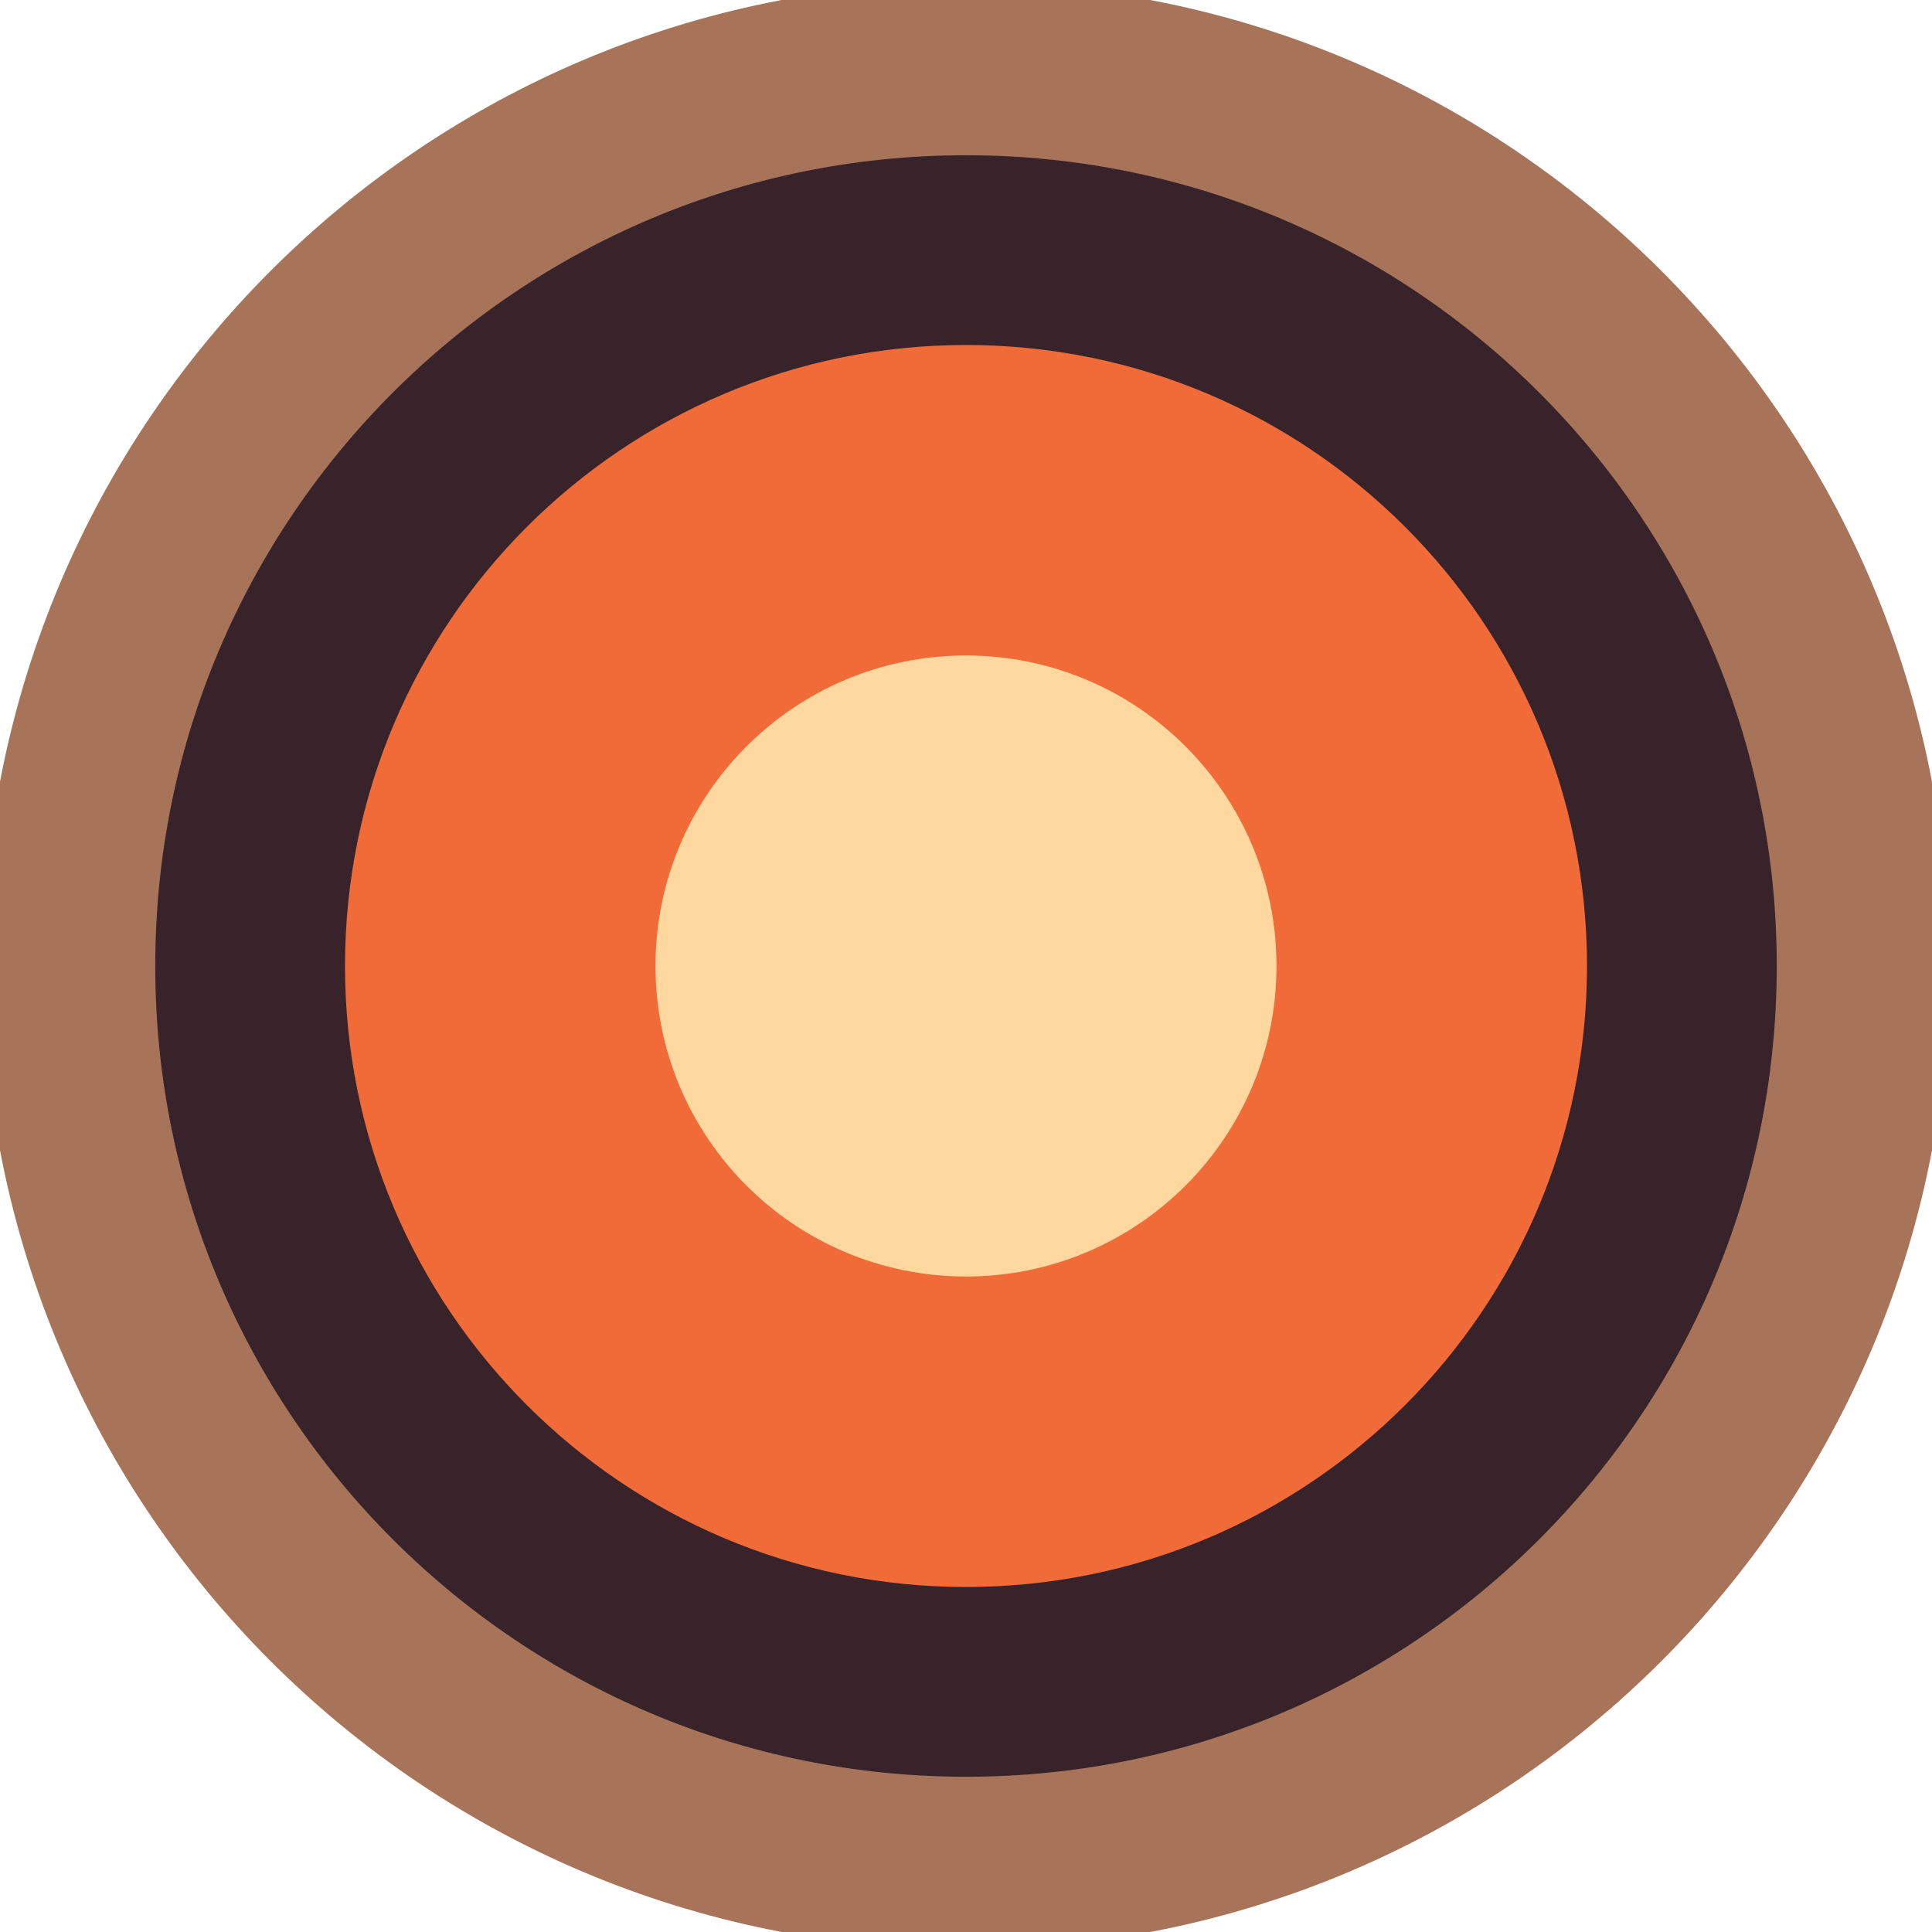
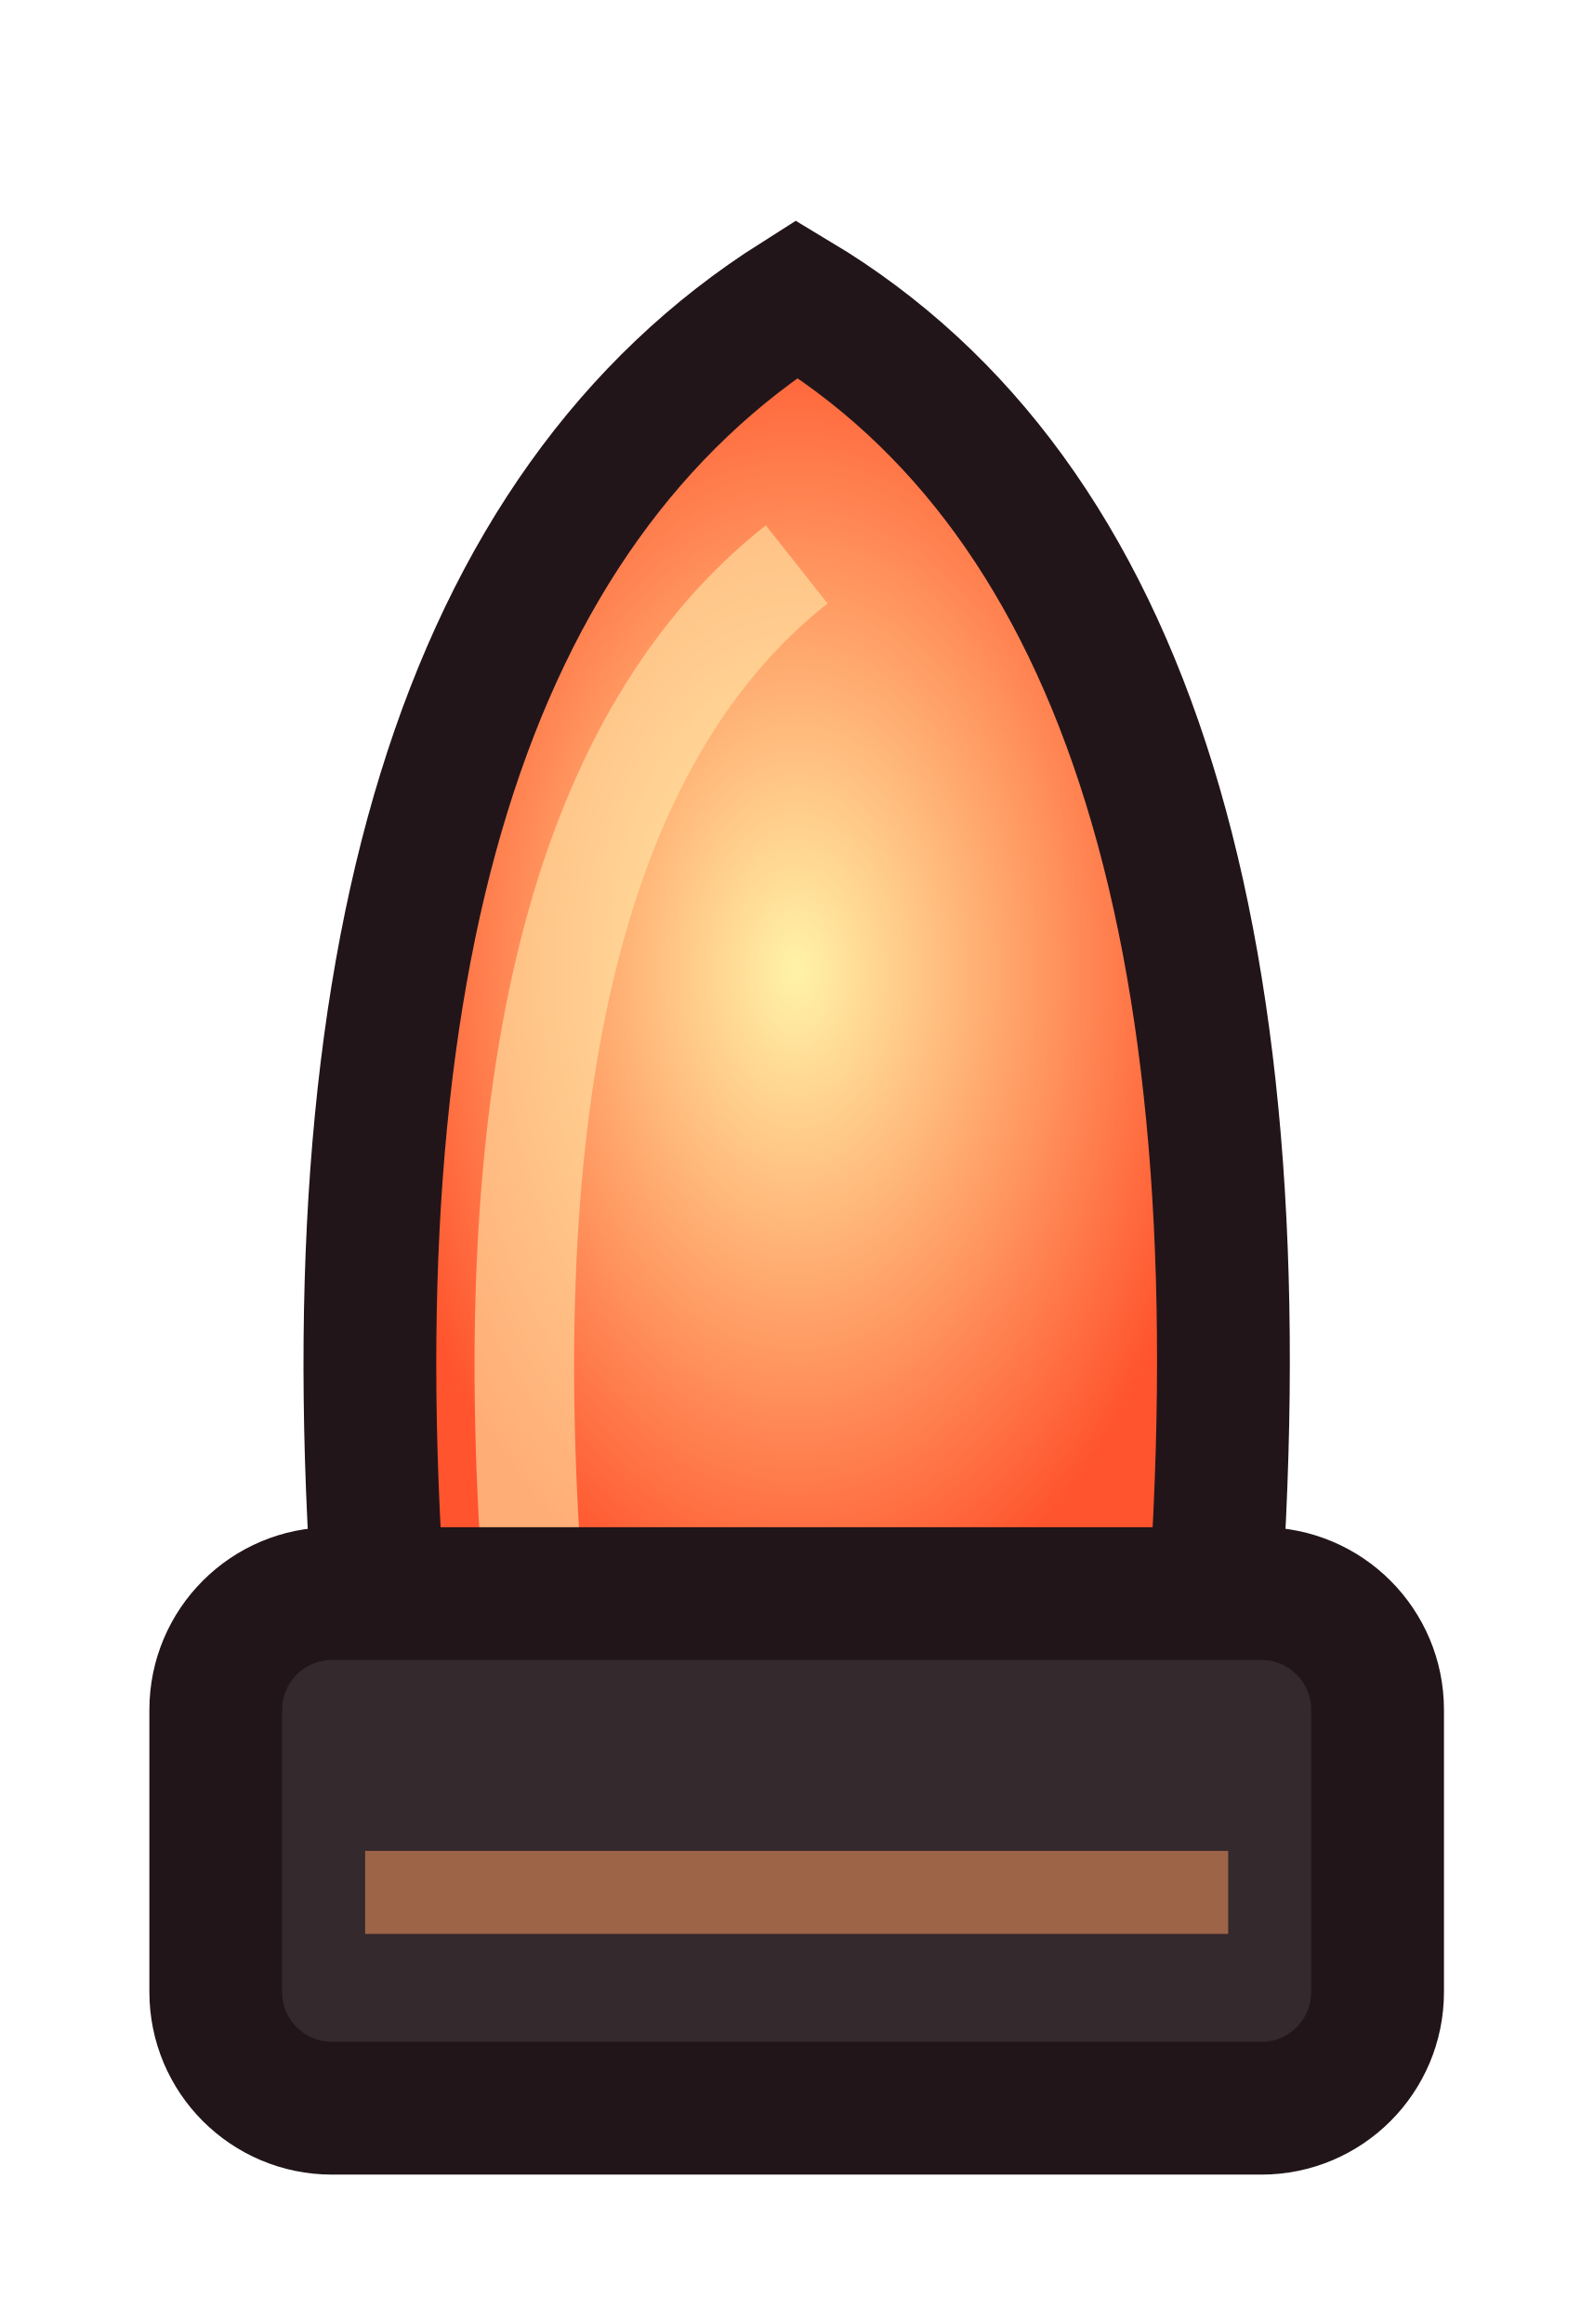
- <svg xmlns="http://www.w3.org/2000/svg" viewBox="0 0 56 56" width="56" height="56">
-   <circle cx="28" cy="28" r="26" fill="#38232b" stroke="#a77359" stroke-width="5" />
-   <circle cx="28" cy="28" r="18" fill="#f06b38" />
-   <circle cx="28" cy="28" r="9" fill="#ffd8a0" />
+ <svg xmlns="http://www.w3.org/2000/svg" width="96" height="140" viewBox="0 0 96 140">
+   <defs>
+     <radialGradient id="wl">
+       <stop offset="0" stop-color="#fff3a8" />
+       <stop offset="1" stop-color="#ff542d" />
+     </radialGradient>
+   </defs>
+   <path d="M23 99 Q18 37 48 18 Q78 36 73 99Z" fill="url(#wl)" stroke="#21151a" stroke-width="8" />
+   <path d="M32 94 Q29 49 48 34" stroke="#ffe8a7" stroke-width="6" fill="none" opacity=".6" />
+   <rect x="13" y="96" width="70" height="31" rx="7" fill="#34292c" stroke="#21151a" stroke-width="8" />
+   <path d="M22 114 H74" stroke="#9d6448" stroke-width="5" />
</svg>
